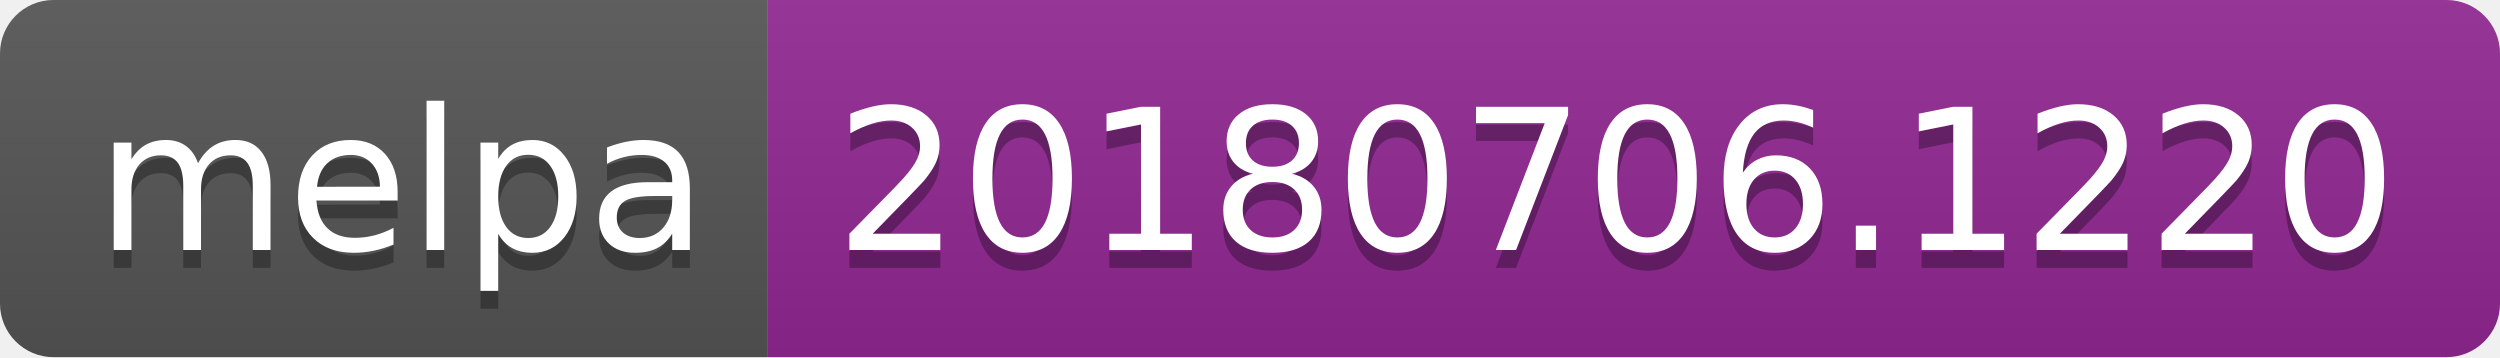
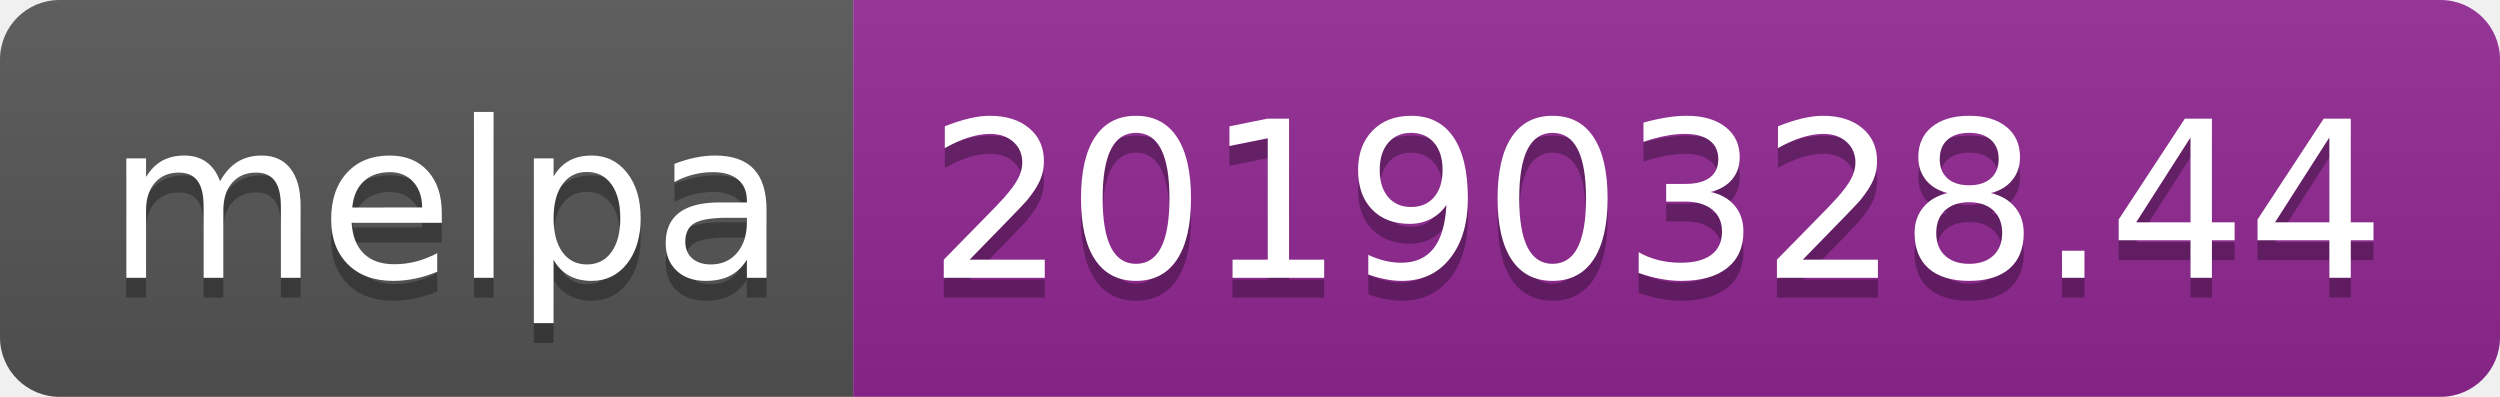
- <svg xmlns="http://www.w3.org/2000/svg" width="140" height="20">
+ <svg xmlns="http://www.w3.org/2000/svg" width="126" height="20">
  <linearGradient id="b" x2="0" y2="100%">
    <stop offset="0" stop-color="#bbb" stop-opacity=".1" />
    <stop offset="1" stop-opacity=".1" />
  </linearGradient>
  <clipPath id="a">
-     <rect width="140" height="20" rx="3" fill="#fff" />
+     <rect width="126" height="20" rx="3" fill="#fff" />
  </clipPath>
  <g clip-path="url(#a)">
    <path fill="#555" d="M0 0h43v20H0z" />
-     <path fill="#922793" d="M43 0h97v20H43z" />
-     <path fill="url(#b)" d="M0 0h140v20H0z" />
+     <path fill="#922793" d="M43 0h83v20H43z" />
+     <path fill="url(#b)" d="M0 0h126v20H0z" />
  </g>
  <g fill="#fff" text-anchor="middle" font-family="DejaVu Sans,Verdana,Geneva,sans-serif" font-size="110">
    <text x="225" y="150" fill="#010101" fill-opacity=".3" transform="scale(.1)" textLength="330">melpa</text>
    <text x="225" y="140" transform="scale(.1)" textLength="330">melpa</text>
-     <text x="905" y="150" fill="#010101" fill-opacity=".3" transform="scale(.1)" textLength="870">20180706.1220</text>
-     <text x="905" y="140" transform="scale(.1)" textLength="870">20180706.1220</text>
+     <text x="835" y="150" fill="#010101" fill-opacity=".3" transform="scale(.1)" textLength="730">20190328.44</text>
+     <text x="835" y="140" transform="scale(.1)" textLength="730">20190328.44</text>
  </g>
</svg>
